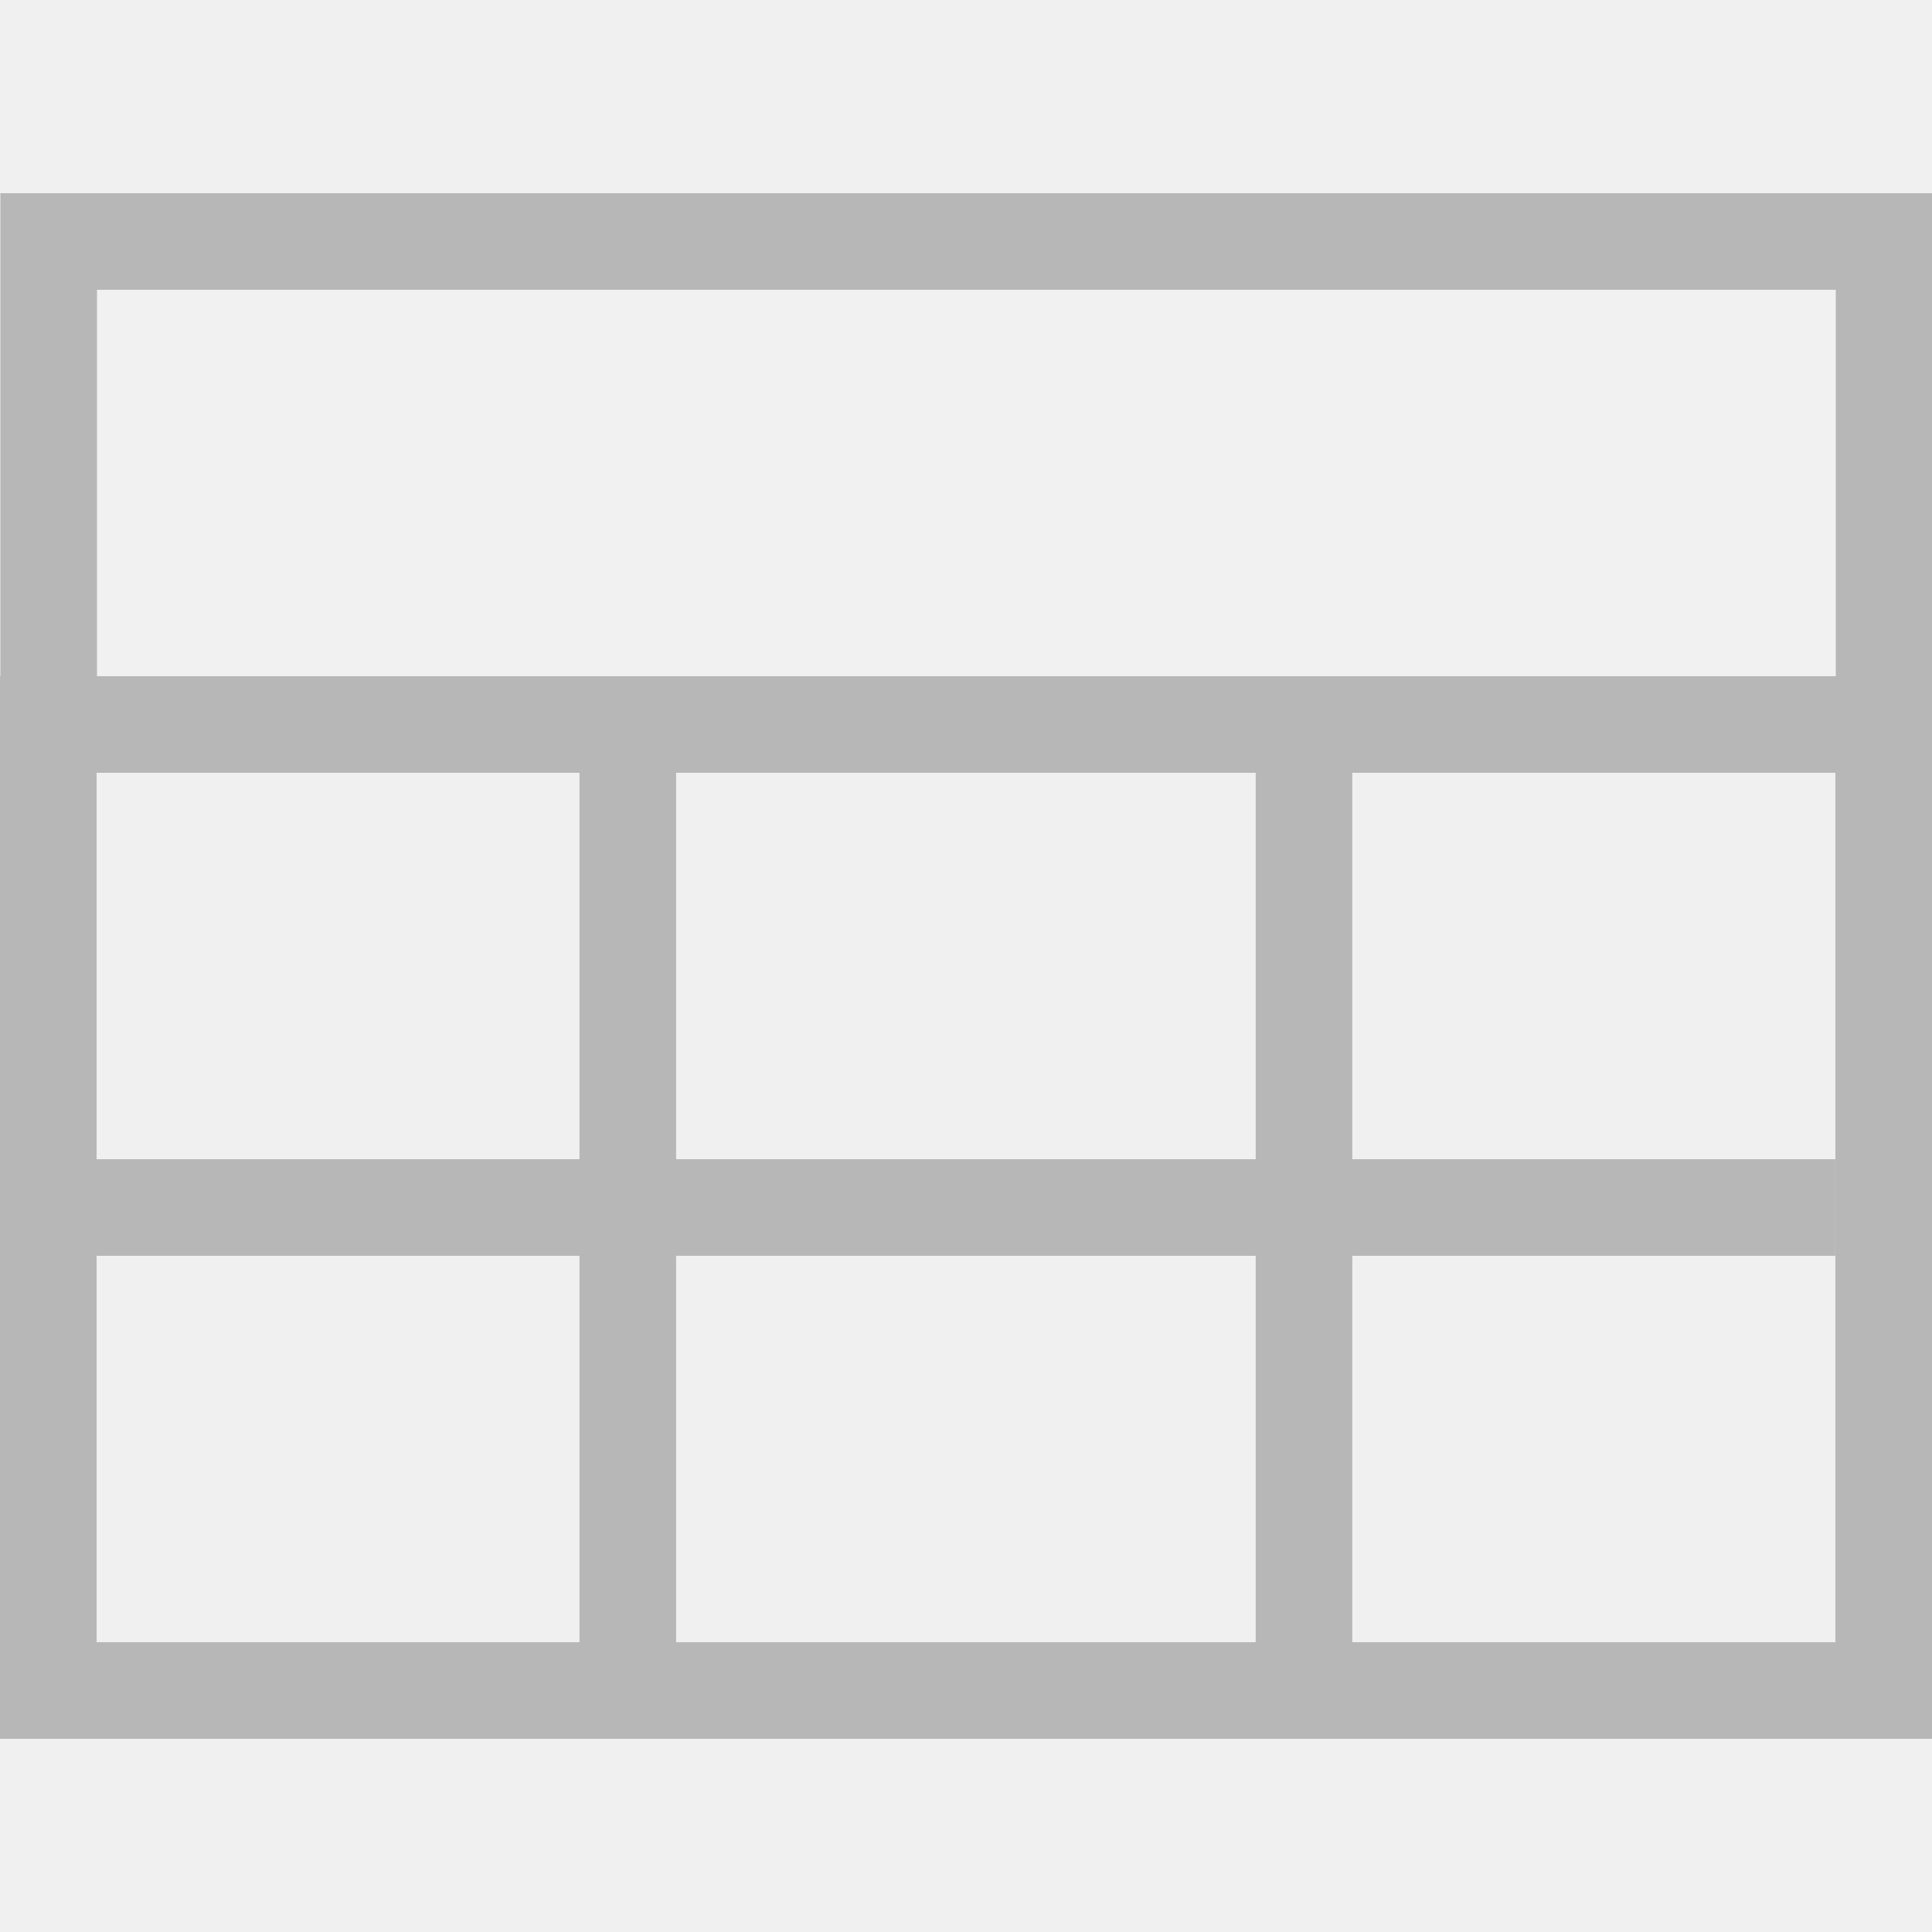
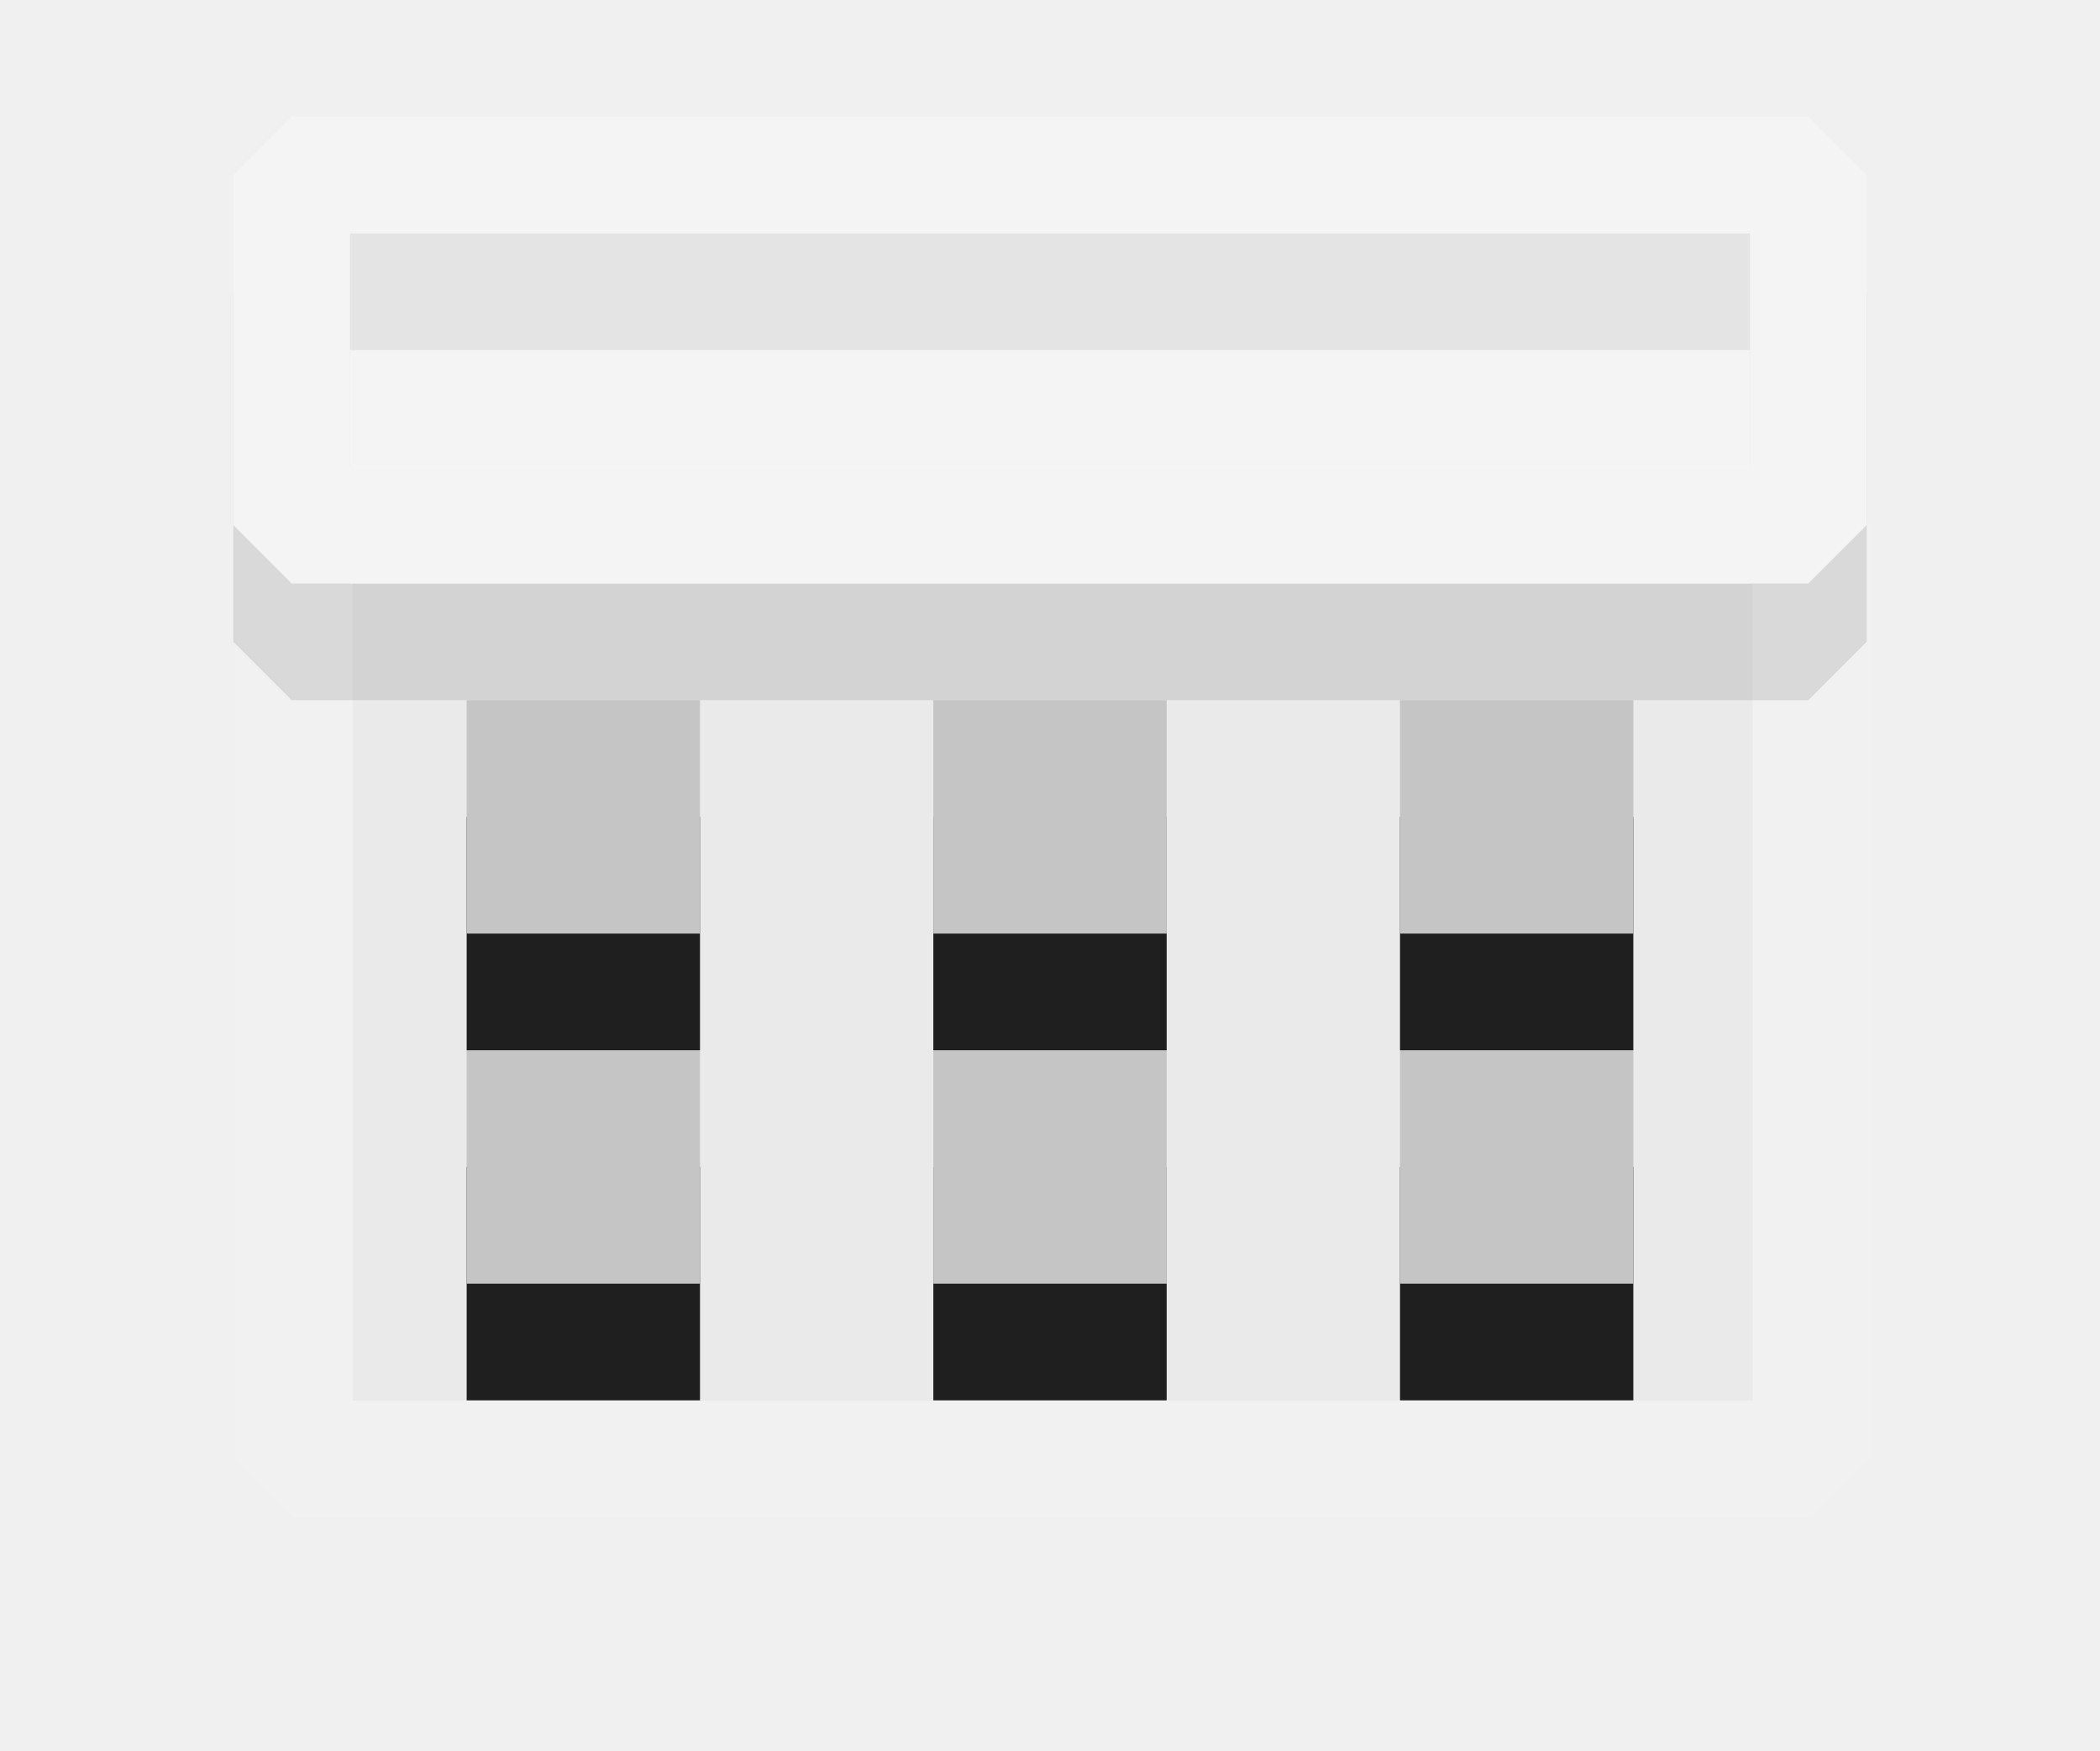
- <svg xmlns="http://www.w3.org/2000/svg" viewBox="0 0 20 20">
-   <defs>
-     <style>
-       .cls-1 {
-         clip-path: url(#clip-Grid_Icon_Dark_Theme_20_2_);
-       }
- 
-       .cls-2, .cls-4, .cls-7 {
-         fill: none;
-       }
- 
-       .cls-3 {
-         fill: transparent;
-       }
- 
-       .cls-4 {
-         stroke: #b7b7b7;
-       }
- 
-       .cls-4, .cls-7 {
-       }
- 
-       .cls-5 {
-         fill: #b7b7b7;
-       }
- 
-       .cls-6 {
-         fill: rgba(244,244,244,0.3);
-       }
- 
-       .cls-7 {
-         stroke: #b7b7b7;
-       }
- 
-       .cls-8 {
-         fill: #fff;
-       }
-     </style>
-     <clipPath id="clip-Grid_Icon_Dark_Theme_20_2_">
-       <rect width="20" height="20" />
-     </clipPath>
-   </defs>
-   <g id="Grid_Icon_Dark_Theme_20_2_" data-name="Grid_Icon_Dark_Theme_20(2)" class="cls-1">
-     <g id="Grid_Icon">
-       <rect id="BG" class="cls-2" width="20" height="20" />
-       <path id="Back_Fill" data-name="Back Fill" class="cls-3" d="M522.193,710.464v9h18v-9Z" transform="translate(-521.193 -702.464)" />
-       <path id="Back_Outline" data-name="Back Outline" class="cls-4" d="M523.075,710.44v10h19v-10Z" transform="translate(-522.575 -702.94)" />
-       <path id="Union_2" data-name="Union 2" class="cls-5" d="M11.571,8.572v-4h-6v4h-1v-4h-5v-1h5v-4h1v4h6v-4h1v4h5v1h-5v4Z" transform="translate(1.428 8.428)" />
-       <path id="TopOutline" class="cls-6" d="M798.4,837.25h-18v4h18Z" transform="translate(-779.4 -834.25)" />
-       <path id="TopFill" class="cls-7" d="M780.6,837.411h19v5h-19Z" transform="translate(-780.096 -834.911)" />
-     </g>
-   </g>
+ <svg xmlns="http://www.w3.org/2000/svg" width="18" height="15" viewBox="0 0 18 15" fill="none" shape-rendering="geometricPrecision">
+   <path opacity="0.75" fill-rule="evenodd" clip-rule="evenodd" d="M2.522 4.488V12.503H15.523V4.488H2.522Z" fill="#E8E8E8" stroke="#F2F2F2" stroke-miterlimit="1" />
+   <path opacity="0.1" d="M15.5 2.5H2.5V5.5H15.5V2.5Z" stroke="black" stroke-miterlimit="1" />
+   <path d="M15.5 1.5H2.5V4.5H15.5V1.5Z" fill="white" fill-opacity="0.3" stroke="#F4F4F4" stroke-miterlimit="1" />
+   <path d="M10 10H8V12H10V10Z" fill="#1F1F20" />
+   <path d="M6 10H4V12H6V10Z" fill="#1F1F20" />
+   <path d="M14 10H12V12H14V10Z" fill="#1F1F20" />
+   <path d="M10 7H8V9H10V7Z" fill="#1F1F20" />
+   <path d="M6 7H4V9H6V7Z" fill="#1F1F20" />
+   <path d="M14 7H12V9H14V7Z" fill="#1F1F20" />
+   <path d="M10 9H8V11H10V9Z" fill="#C5C5C5" />
+   <path d="M6 9H4V11H6V9Z" fill="#C5C5C5" />
+   <path d="M14 9H12V11H14V9Z" fill="#C5C5C5" />
+   <path d="M10 6H8V8H10V6Z" fill="#C5C5C5" />
+   <path d="M6 6H4V8H6V6Z" fill="#C5C5C5" />
+   <path d="M14 6H12V8H14V6Z" fill="#C5C5C5" />
</svg>
